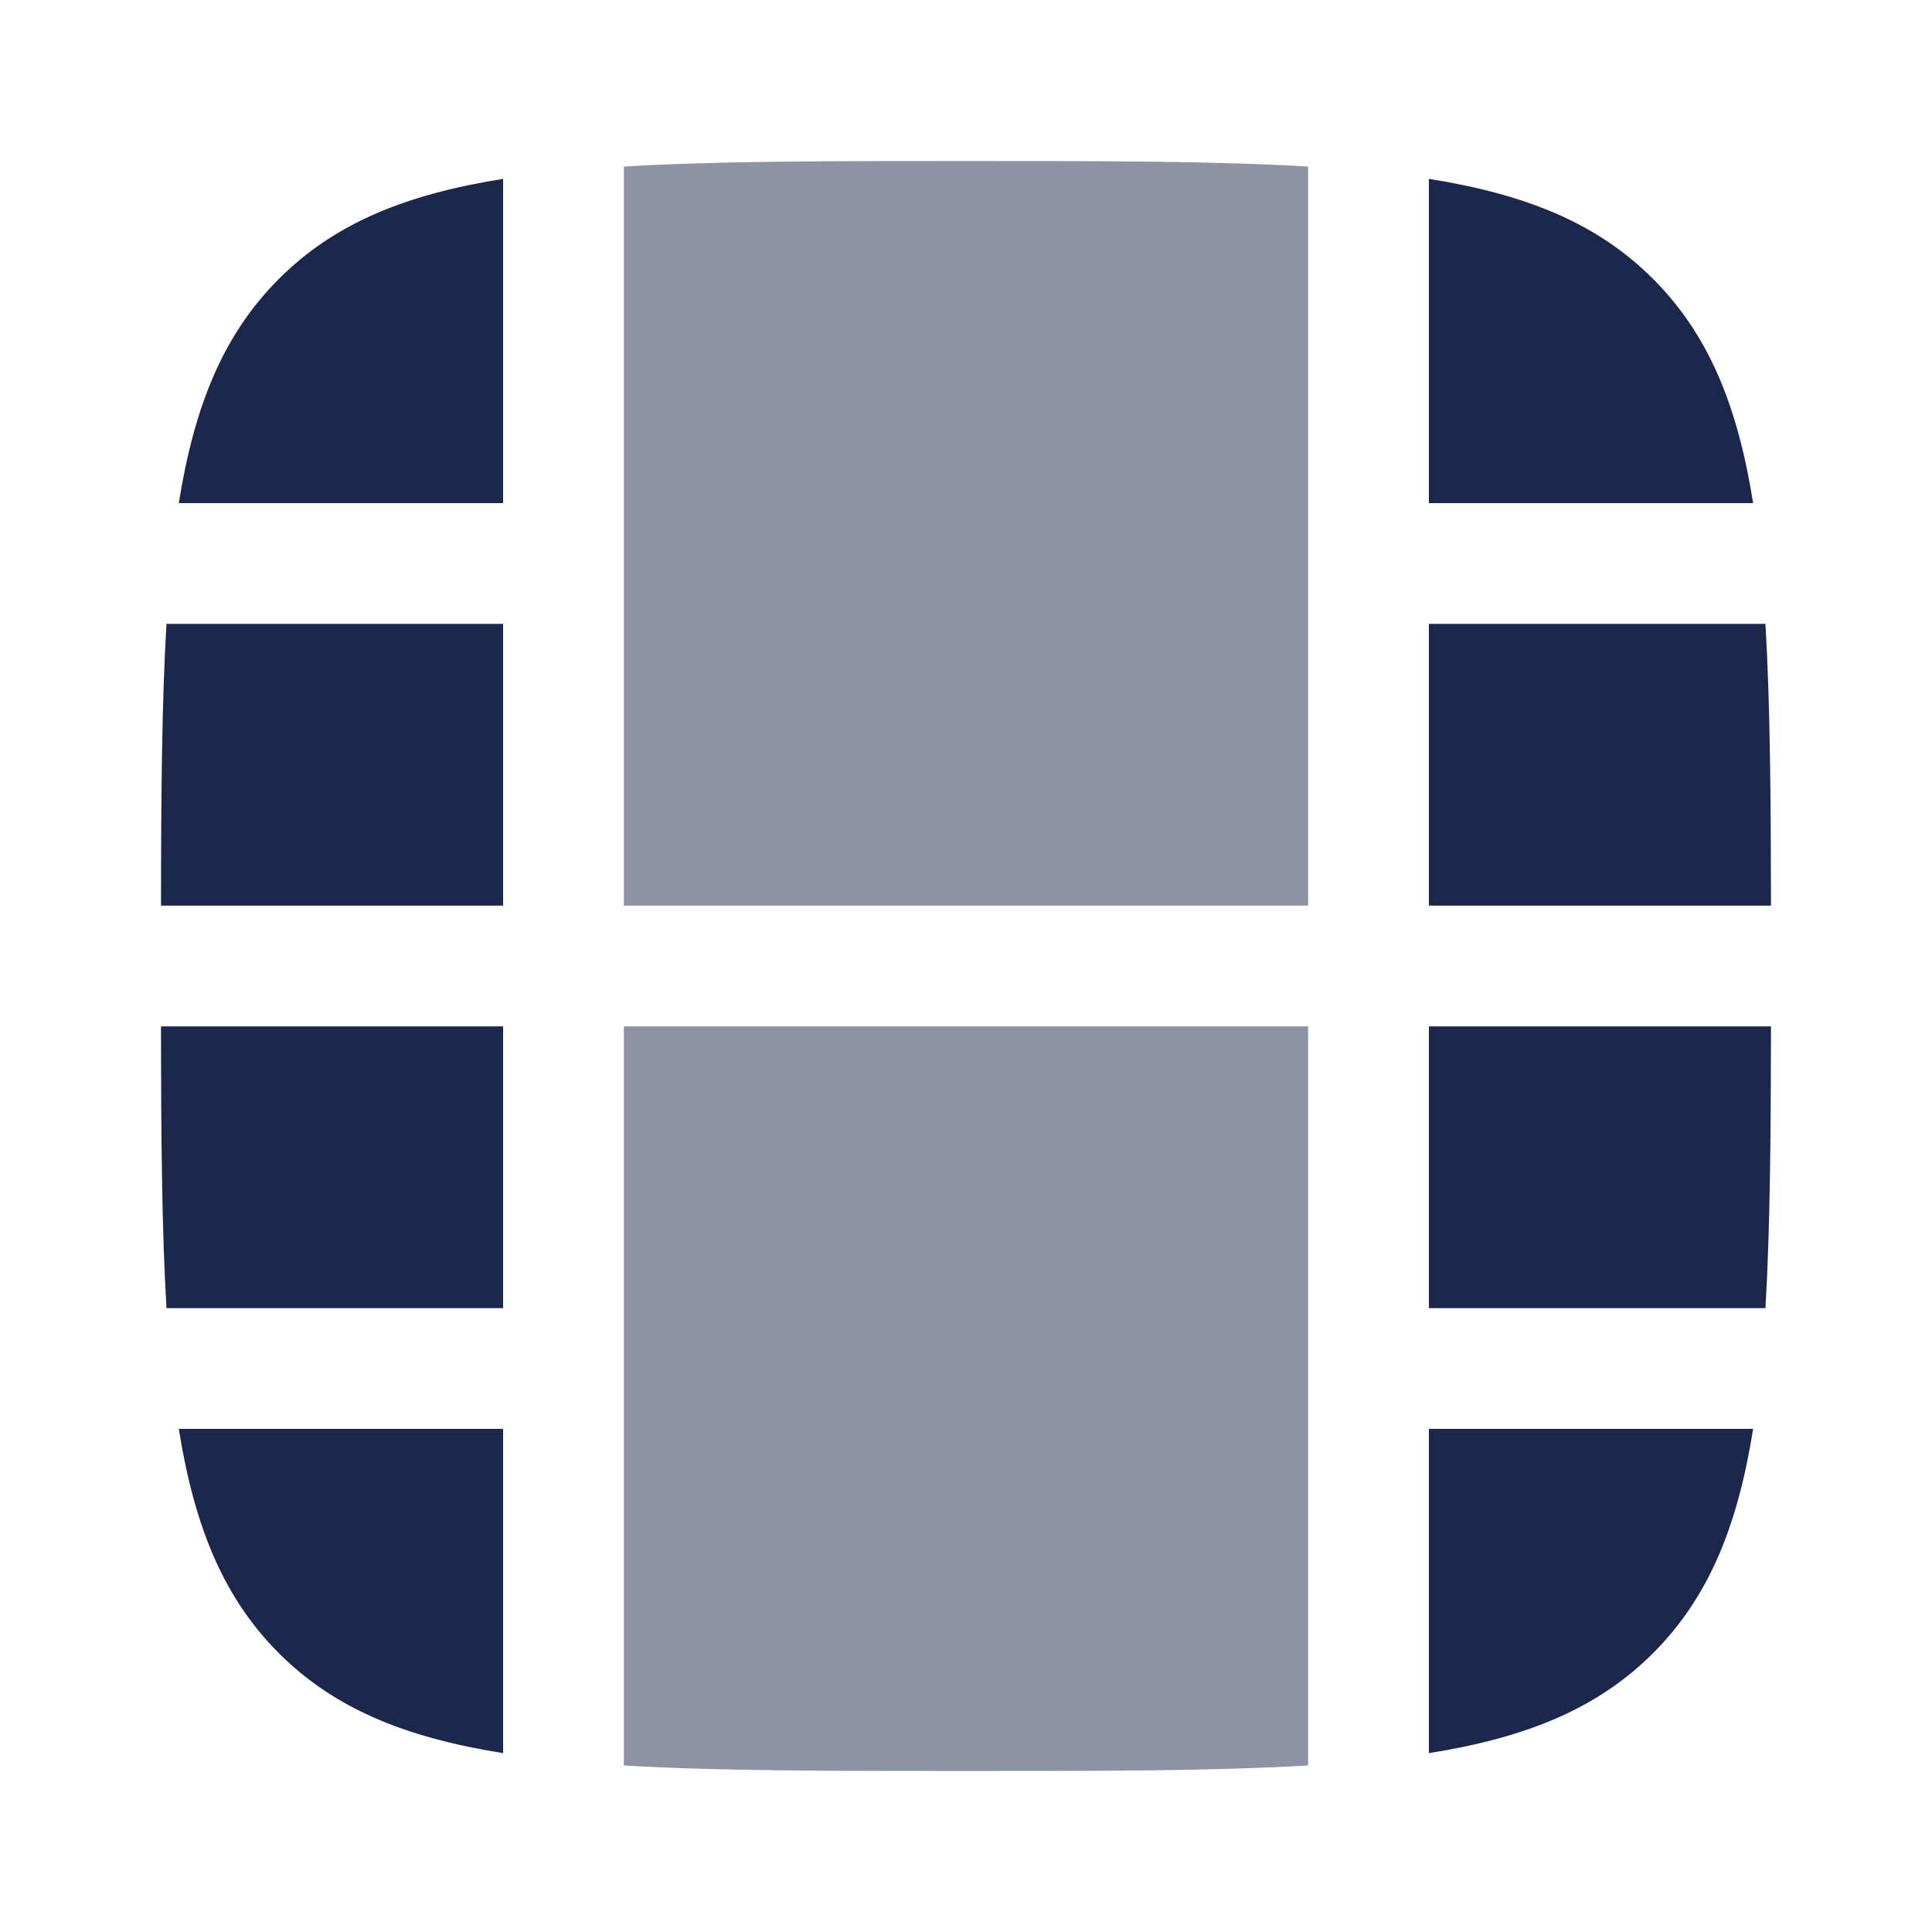
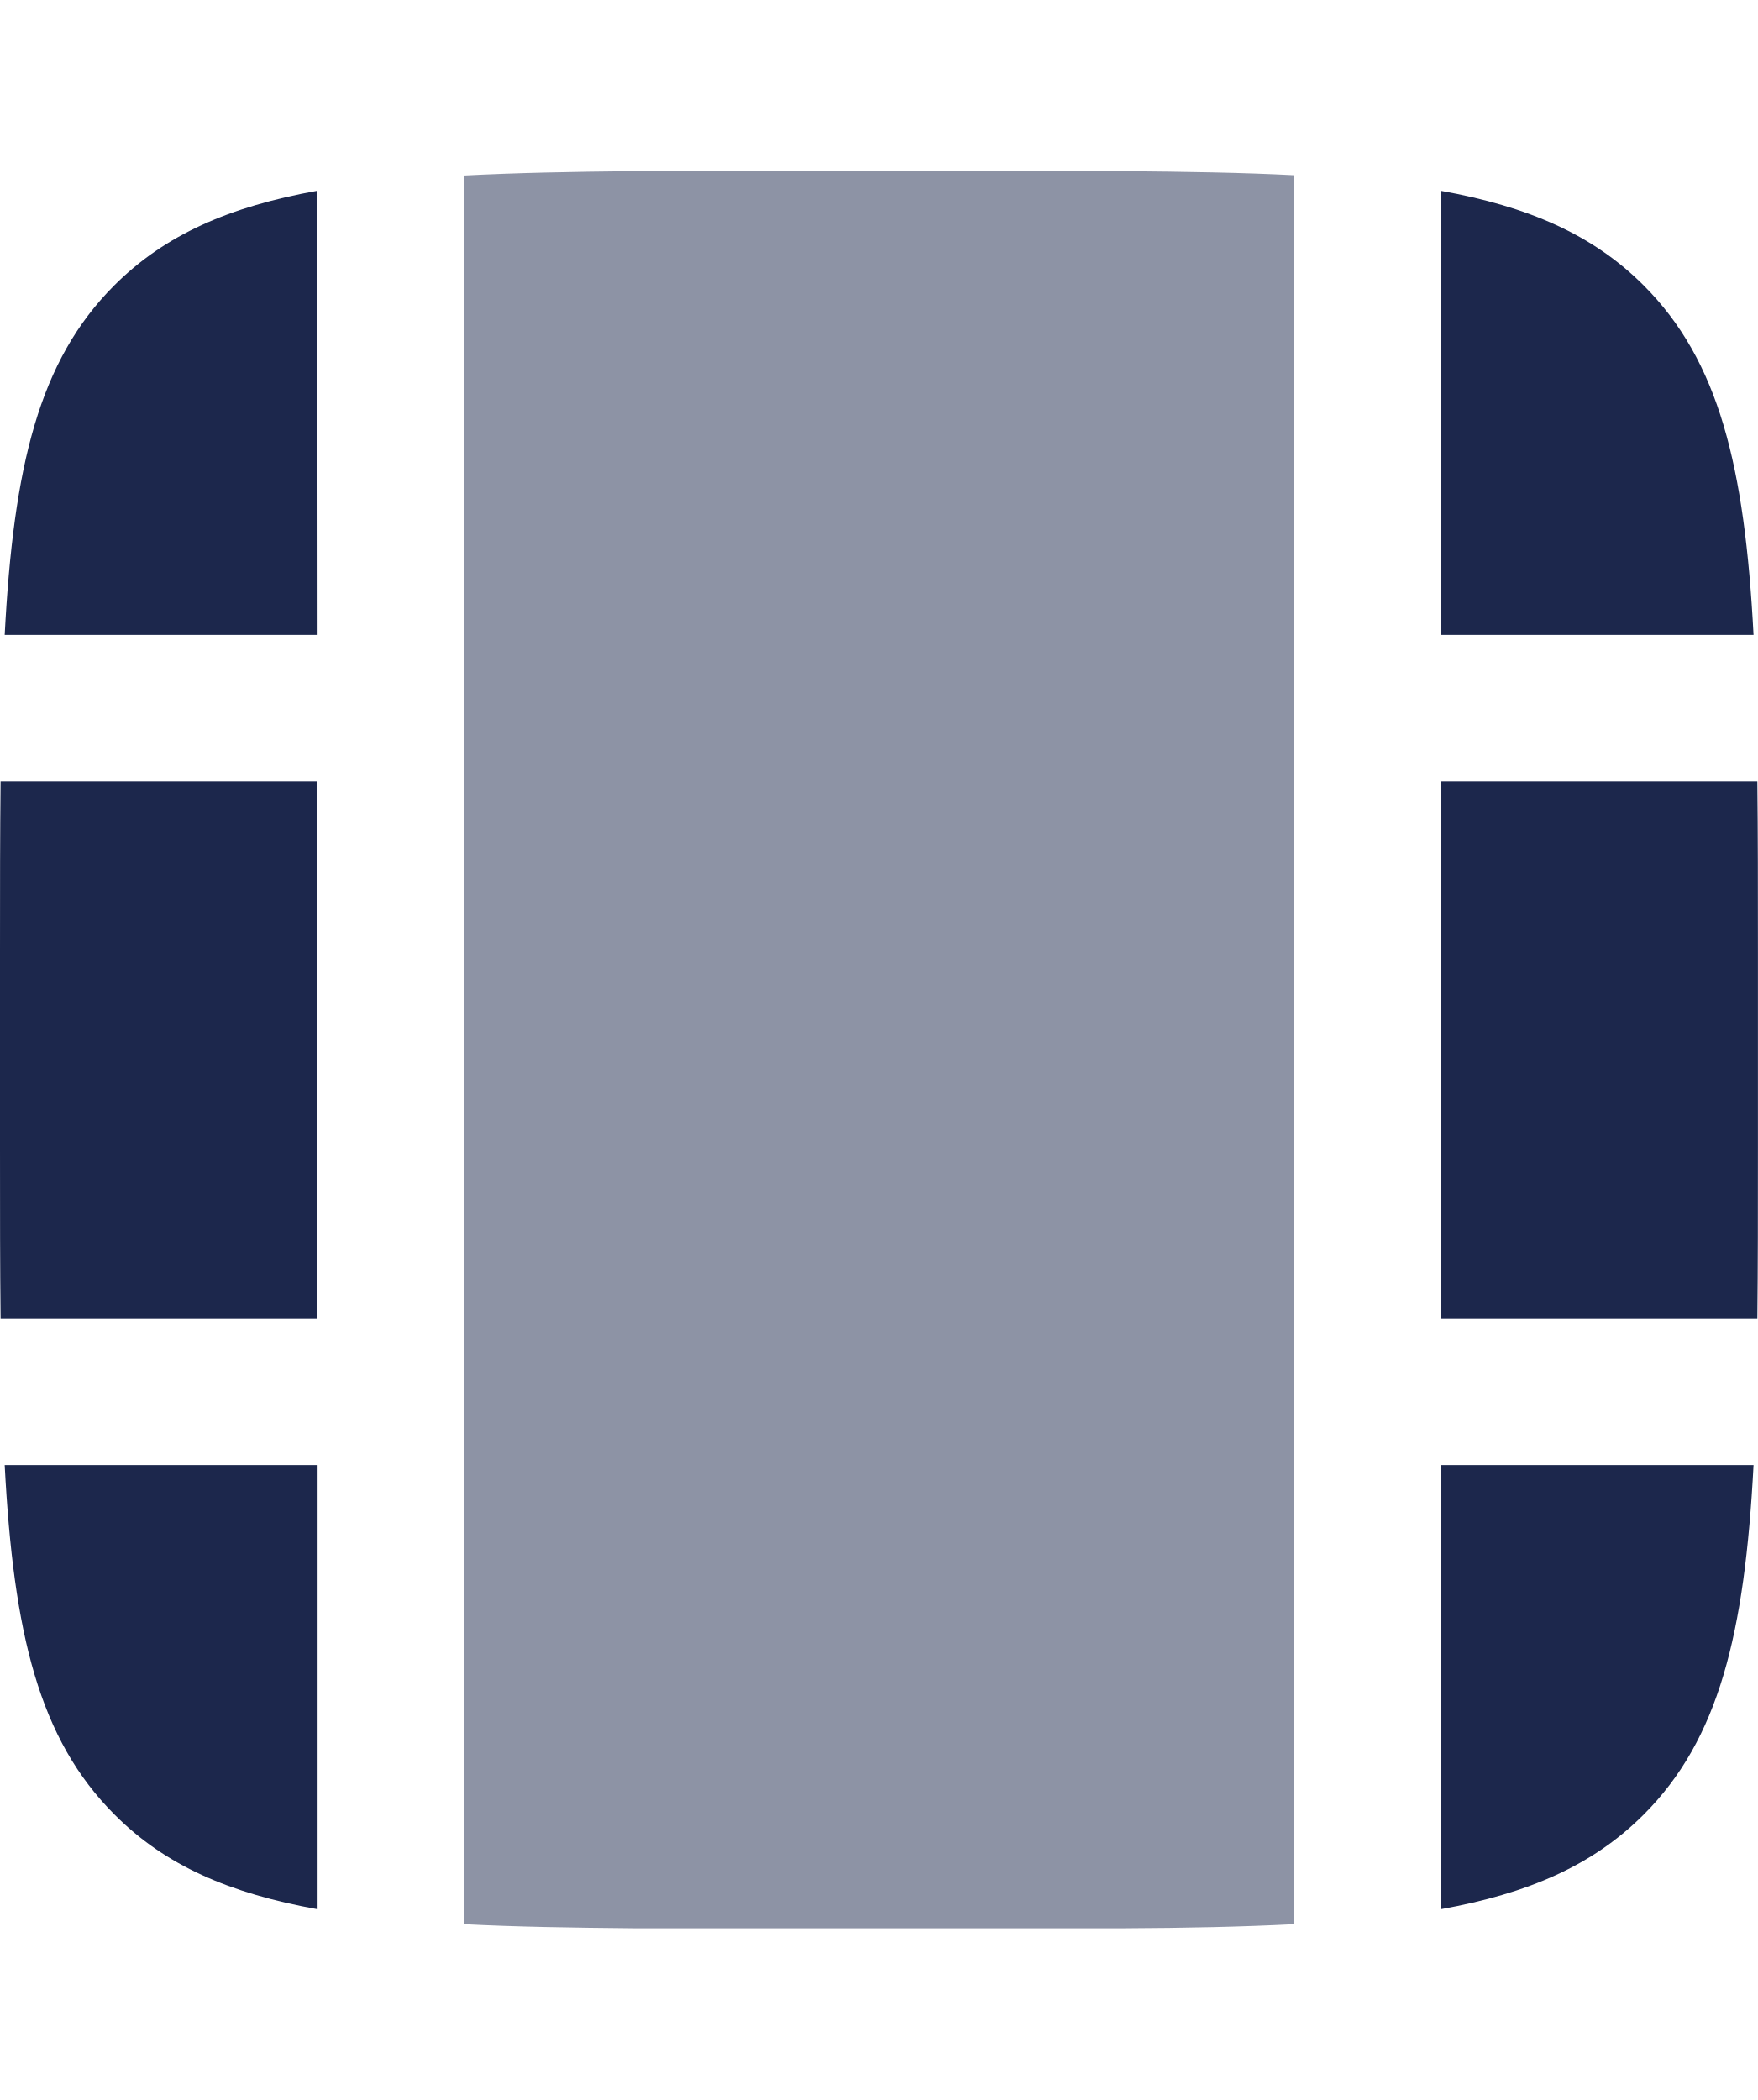
- <svg xmlns="http://www.w3.org/2000/svg" width="800px" height="800px" viewBox="0 0 24 24" fill="none">
-   <path d="M6.25 2.222C5.027 2.416 4.148 2.78 3.464 3.465C2.78 4.149 2.416 5.027 2.221 6.25H6.25V2.222Z" fill="#1C274C" />
-   <path d="M2.068 7.75C2.01 8.731 2.001 9.884 2 11.25H6.25V7.75H2.068Z" fill="#1C274C" />
-   <path d="M2 12.75C2.001 14.116 2.01 15.269 2.068 16.25H6.25V12.75H2Z" fill="#1C274C" />
-   <path d="M2.221 17.75C2.416 18.973 2.78 19.852 3.464 20.536C4.148 21.22 5.027 21.584 6.25 21.778V17.75H2.221Z" fill="#1C274C" />
-   <path d="M17.75 21.778C18.973 21.584 19.851 21.22 20.535 20.536C21.219 19.852 21.584 18.973 21.778 17.75H17.75V21.778Z" fill="#1C274C" />
-   <path d="M21.931 16.25C21.989 15.269 21.998 14.116 22 12.75H17.75V16.25H21.931Z" fill="#1C274C" />
-   <path d="M22 11.25C21.998 9.884 21.989 8.731 21.931 7.75H17.75V11.25H22Z" fill="#1C274C" />
-   <path d="M21.778 6.25C21.584 5.027 21.219 4.149 20.535 3.465C19.851 2.78 18.973 2.416 17.75 2.222V6.25H21.778Z" fill="#1C274C" />
-   <g opacity="0.5">
-     <path d="M7.75 21.931C8.906 22 10.3 22 12 22C13.7 22 15.094 22 16.25 21.931V12.75H7.75V21.931Z" fill="#1C274C" />
-     <path d="M16.25 2.069C15.094 2 13.7 2 12 2C10.3 2 8.906 2 7.75 2.069V11.25H16.25V2.069Z" fill="#1C274C" />
-   </g>
+ <svg xmlns="http://www.w3.org/2000/svg" version="1.1" id="Layer_1" x="0px" y="0px" viewBox="0 0 600 716.7" style="enable-background:new 0 0 600 716.7;" xml:space="preserve">
+   <style type="text/css">
+ 	.st0{opacity:0.5;fill:#1C274C;enable-background:new    ;}
+ 	.st1{fill:#1C274C;}
+ </style>
+   <path class="st0" d="M216.7,58.4H275h50h58.3c21.6,0.2,41,0.5,58.3,1.4v596.9c-17.4,0.9-36.7,1.3-58.3,1.4H325h-50h-58.3  c-21.6-0.2-41-0.5-58.3-1.4V59.9C175.7,59,195.1,58.6,216.7,58.4z" />
+   <path class="st1" d="M108.3,65.1c-30,5.4-52,15-69.3,32.3C13.3,123.1,4.6,159.1,1.6,216.7h106.8L108.3,65.1L108.3,65.1z" />
+   <path class="st1" d="M0.2,266.7C0,284.4,0,303.8,0,325v66.7c0,21.2,0,40.6,0.2,58.3h108.1V266.7H0.2z" />
+   <path class="st1" d="M39.1,619.3C13.3,593.5,4.6,557.5,1.6,500h106.8v151.6C78.3,646.2,56.3,636.6,39.1,619.3z" />
+   <path class="st1" d="M491.7,216.7V65.1c30,5.4,52,15,69.3,32.3c25.7,25.7,34.5,61.8,37.5,119.3H491.7z" />
+   <path class="st1" d="M599.8,266.7H491.7V450h108.1c0.2-17.8,0.2-37.2,0.2-58.3V325C600,303.8,600,284.4,599.8,266.7z" />
+   <path class="st1" d="M491.7,500h106.8c-3,57.5-11.8,93.6-37.5,119.3c-17.3,17.3-39.3,26.9-69.3,32.3V500z" />
</svg>
